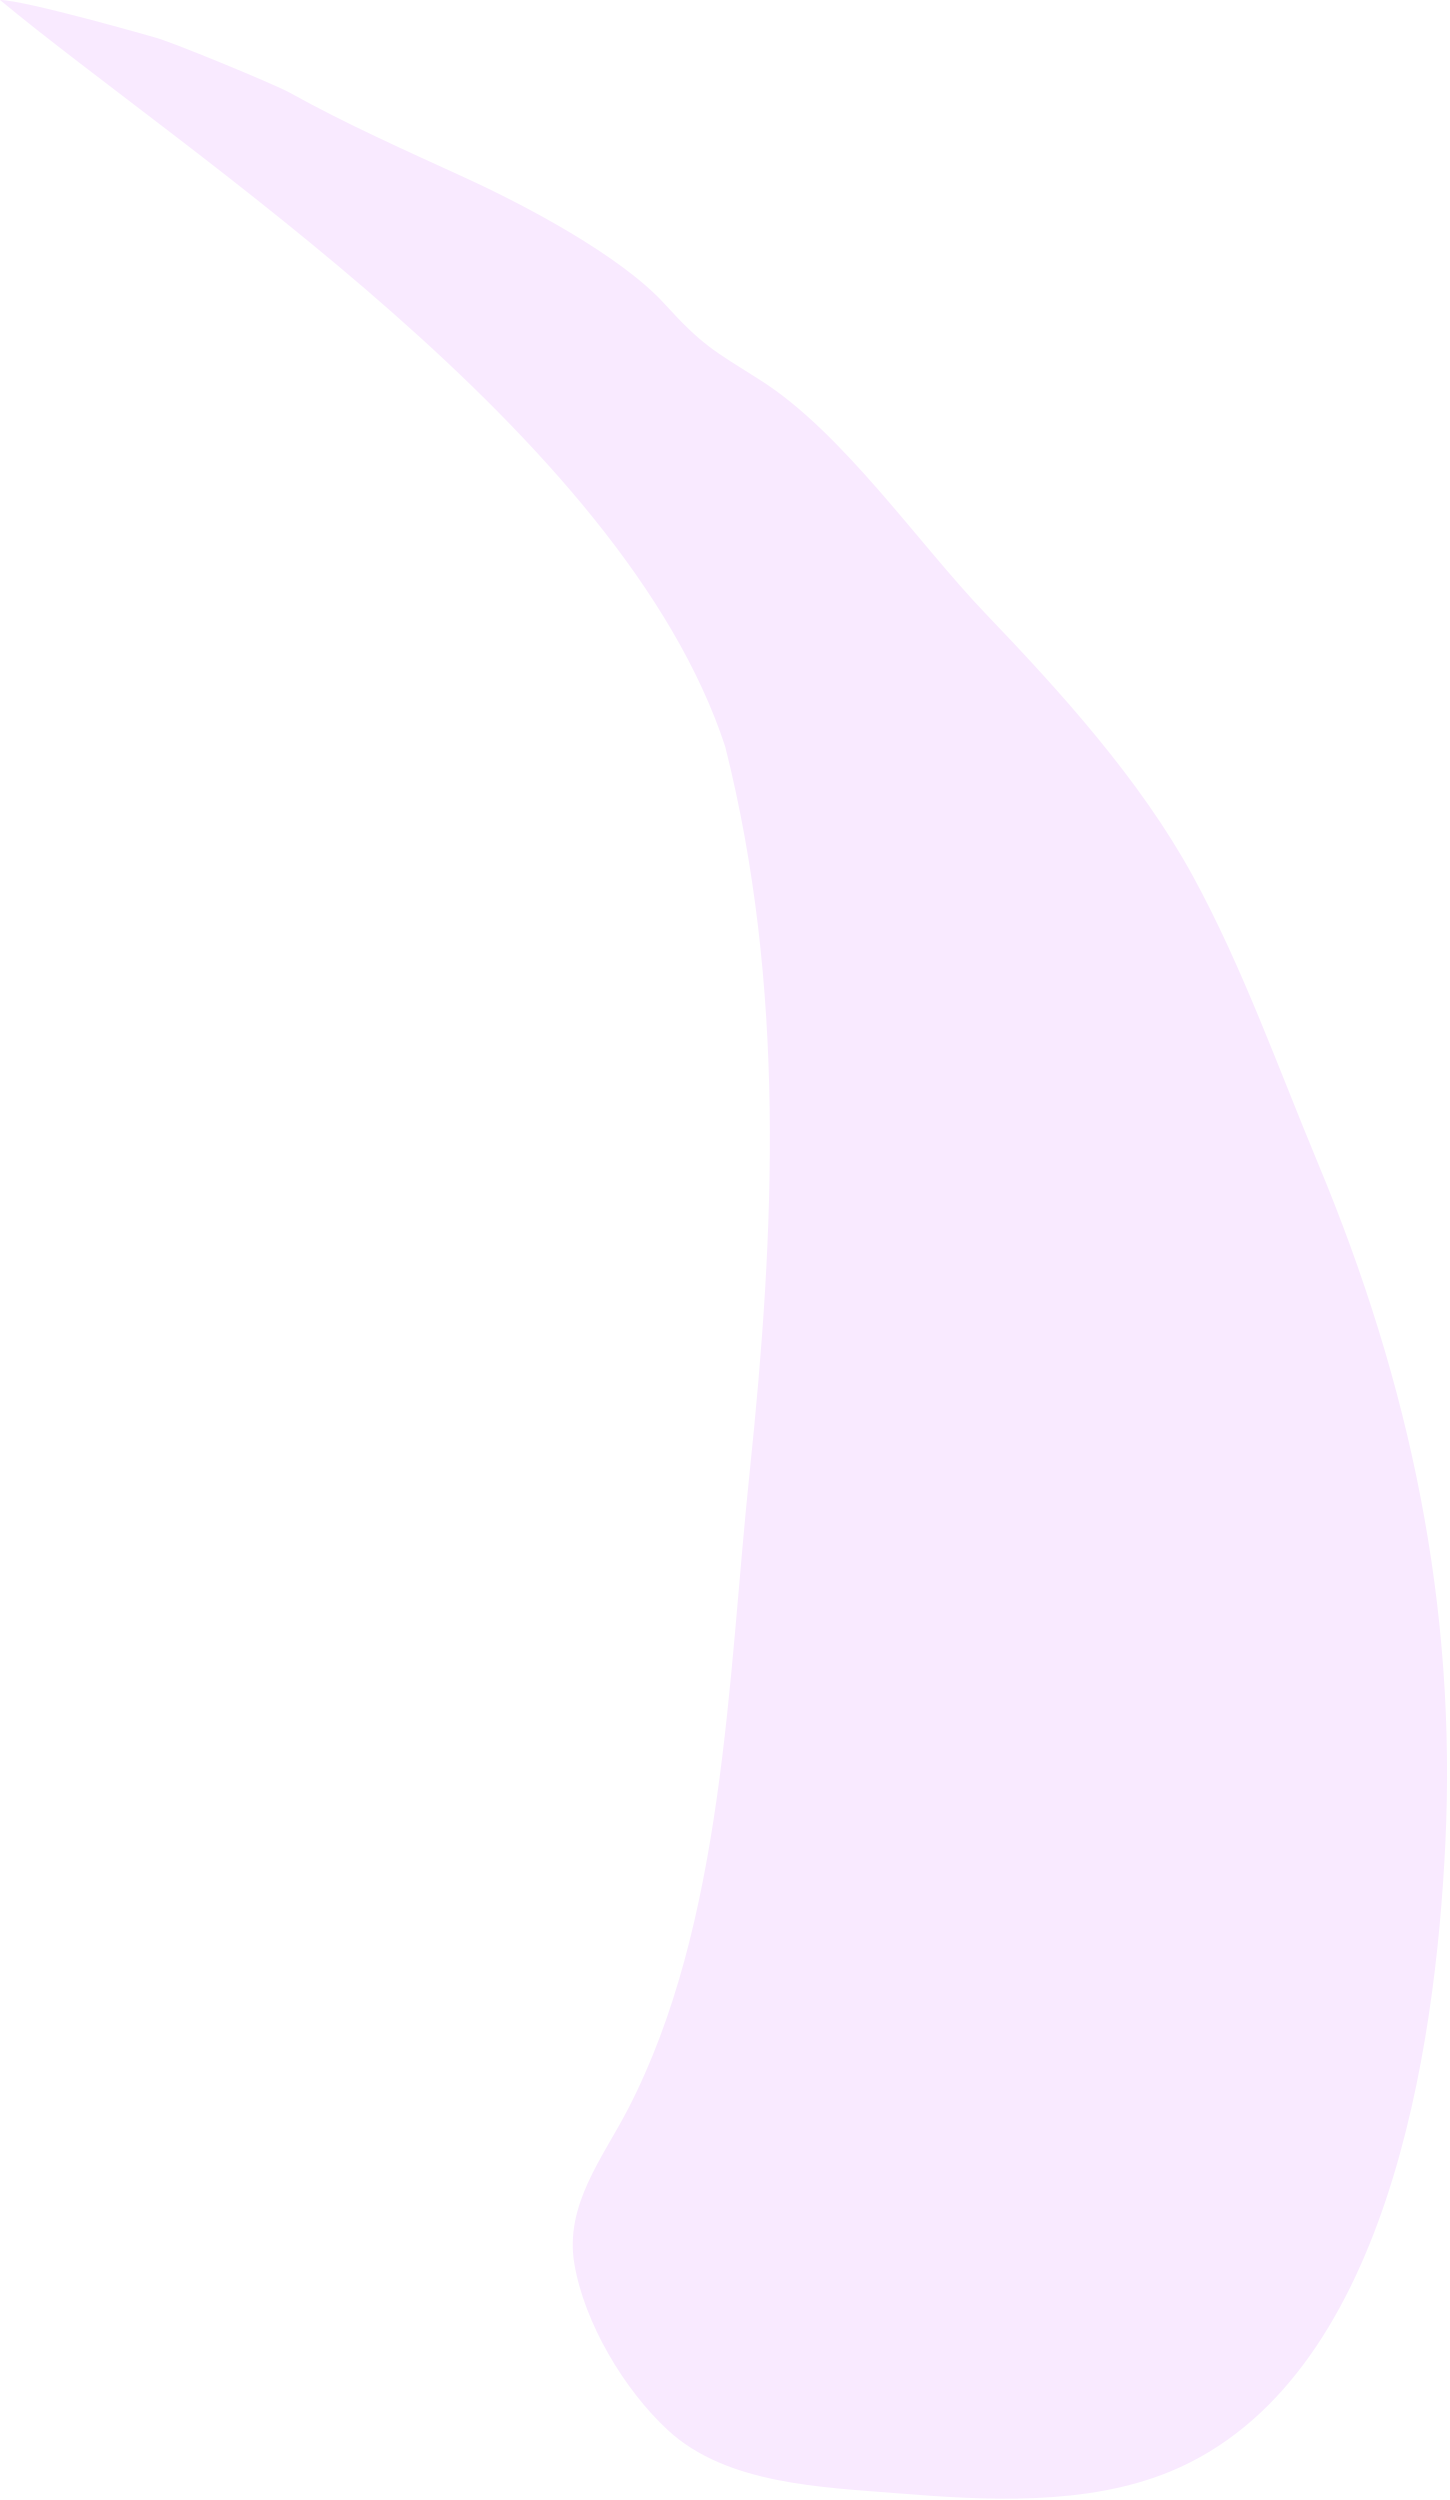
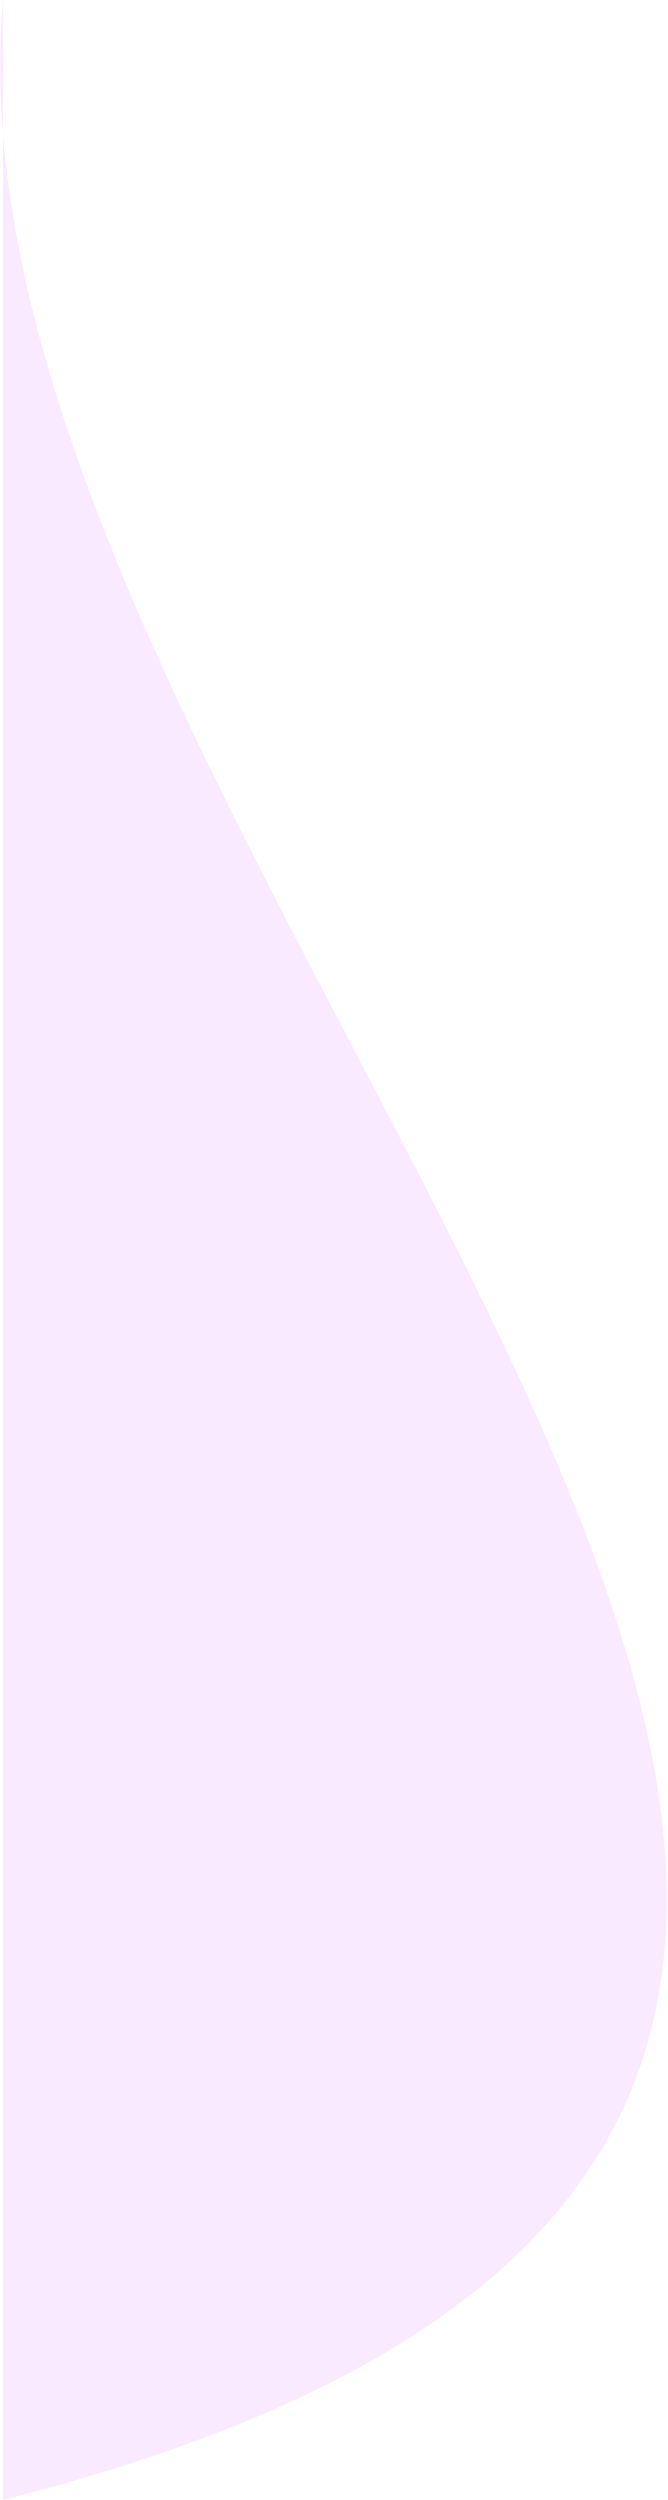
- <svg xmlns="http://www.w3.org/2000/svg" width="410" height="707" viewBox="0 0 410 707" fill="none">
-   <path d="M205.09 211.143C176.012 122.486 51.635 42.925 0 0C6.965 0 43.5 10.5 43.5 10.5C47.556 11.401 77.683 23.851 81.893 26.19C98.055 35.169 114.618 42.511 131.604 50.297C148.235 57.919 175.487 72.235 188 86C198.559 97.615 201.663 99.077 215 107.5C238.214 122.162 259.73 153.711 278.608 173.41C299.903 195.631 322.494 220.574 337.303 247.678C351.391 273.461 361.504 302.047 372.79 329.132C398.737 391.406 412.043 454.131 408.726 521.688C405.92 578.827 392.586 673.556 330.865 698.971C307.214 708.71 278.788 707.128 253.902 705.11C232.723 703.393 205.55 702.644 188.918 687.292C176.494 675.823 165.198 656.822 162.416 640.126C159.662 623.605 170.394 610.328 177.539 596.554C204.772 544.056 205.902 474.523 211.977 416.576C219.202 347.663 222.192 279.103 205.09 211.143Z" fill="#F9EAFF" />
+ <svg xmlns="http://www.w3.org/2000/svg" width="218" height="817" viewBox="0 0 218 817" fill="none">
+   <path d="M1 0V44.297C24.497 332.851 477.071 695.913 1 817V44.297C-0.22 29.316 -0.283 14.535 1 0Z" fill="#F9EAFF" />
</svg>
